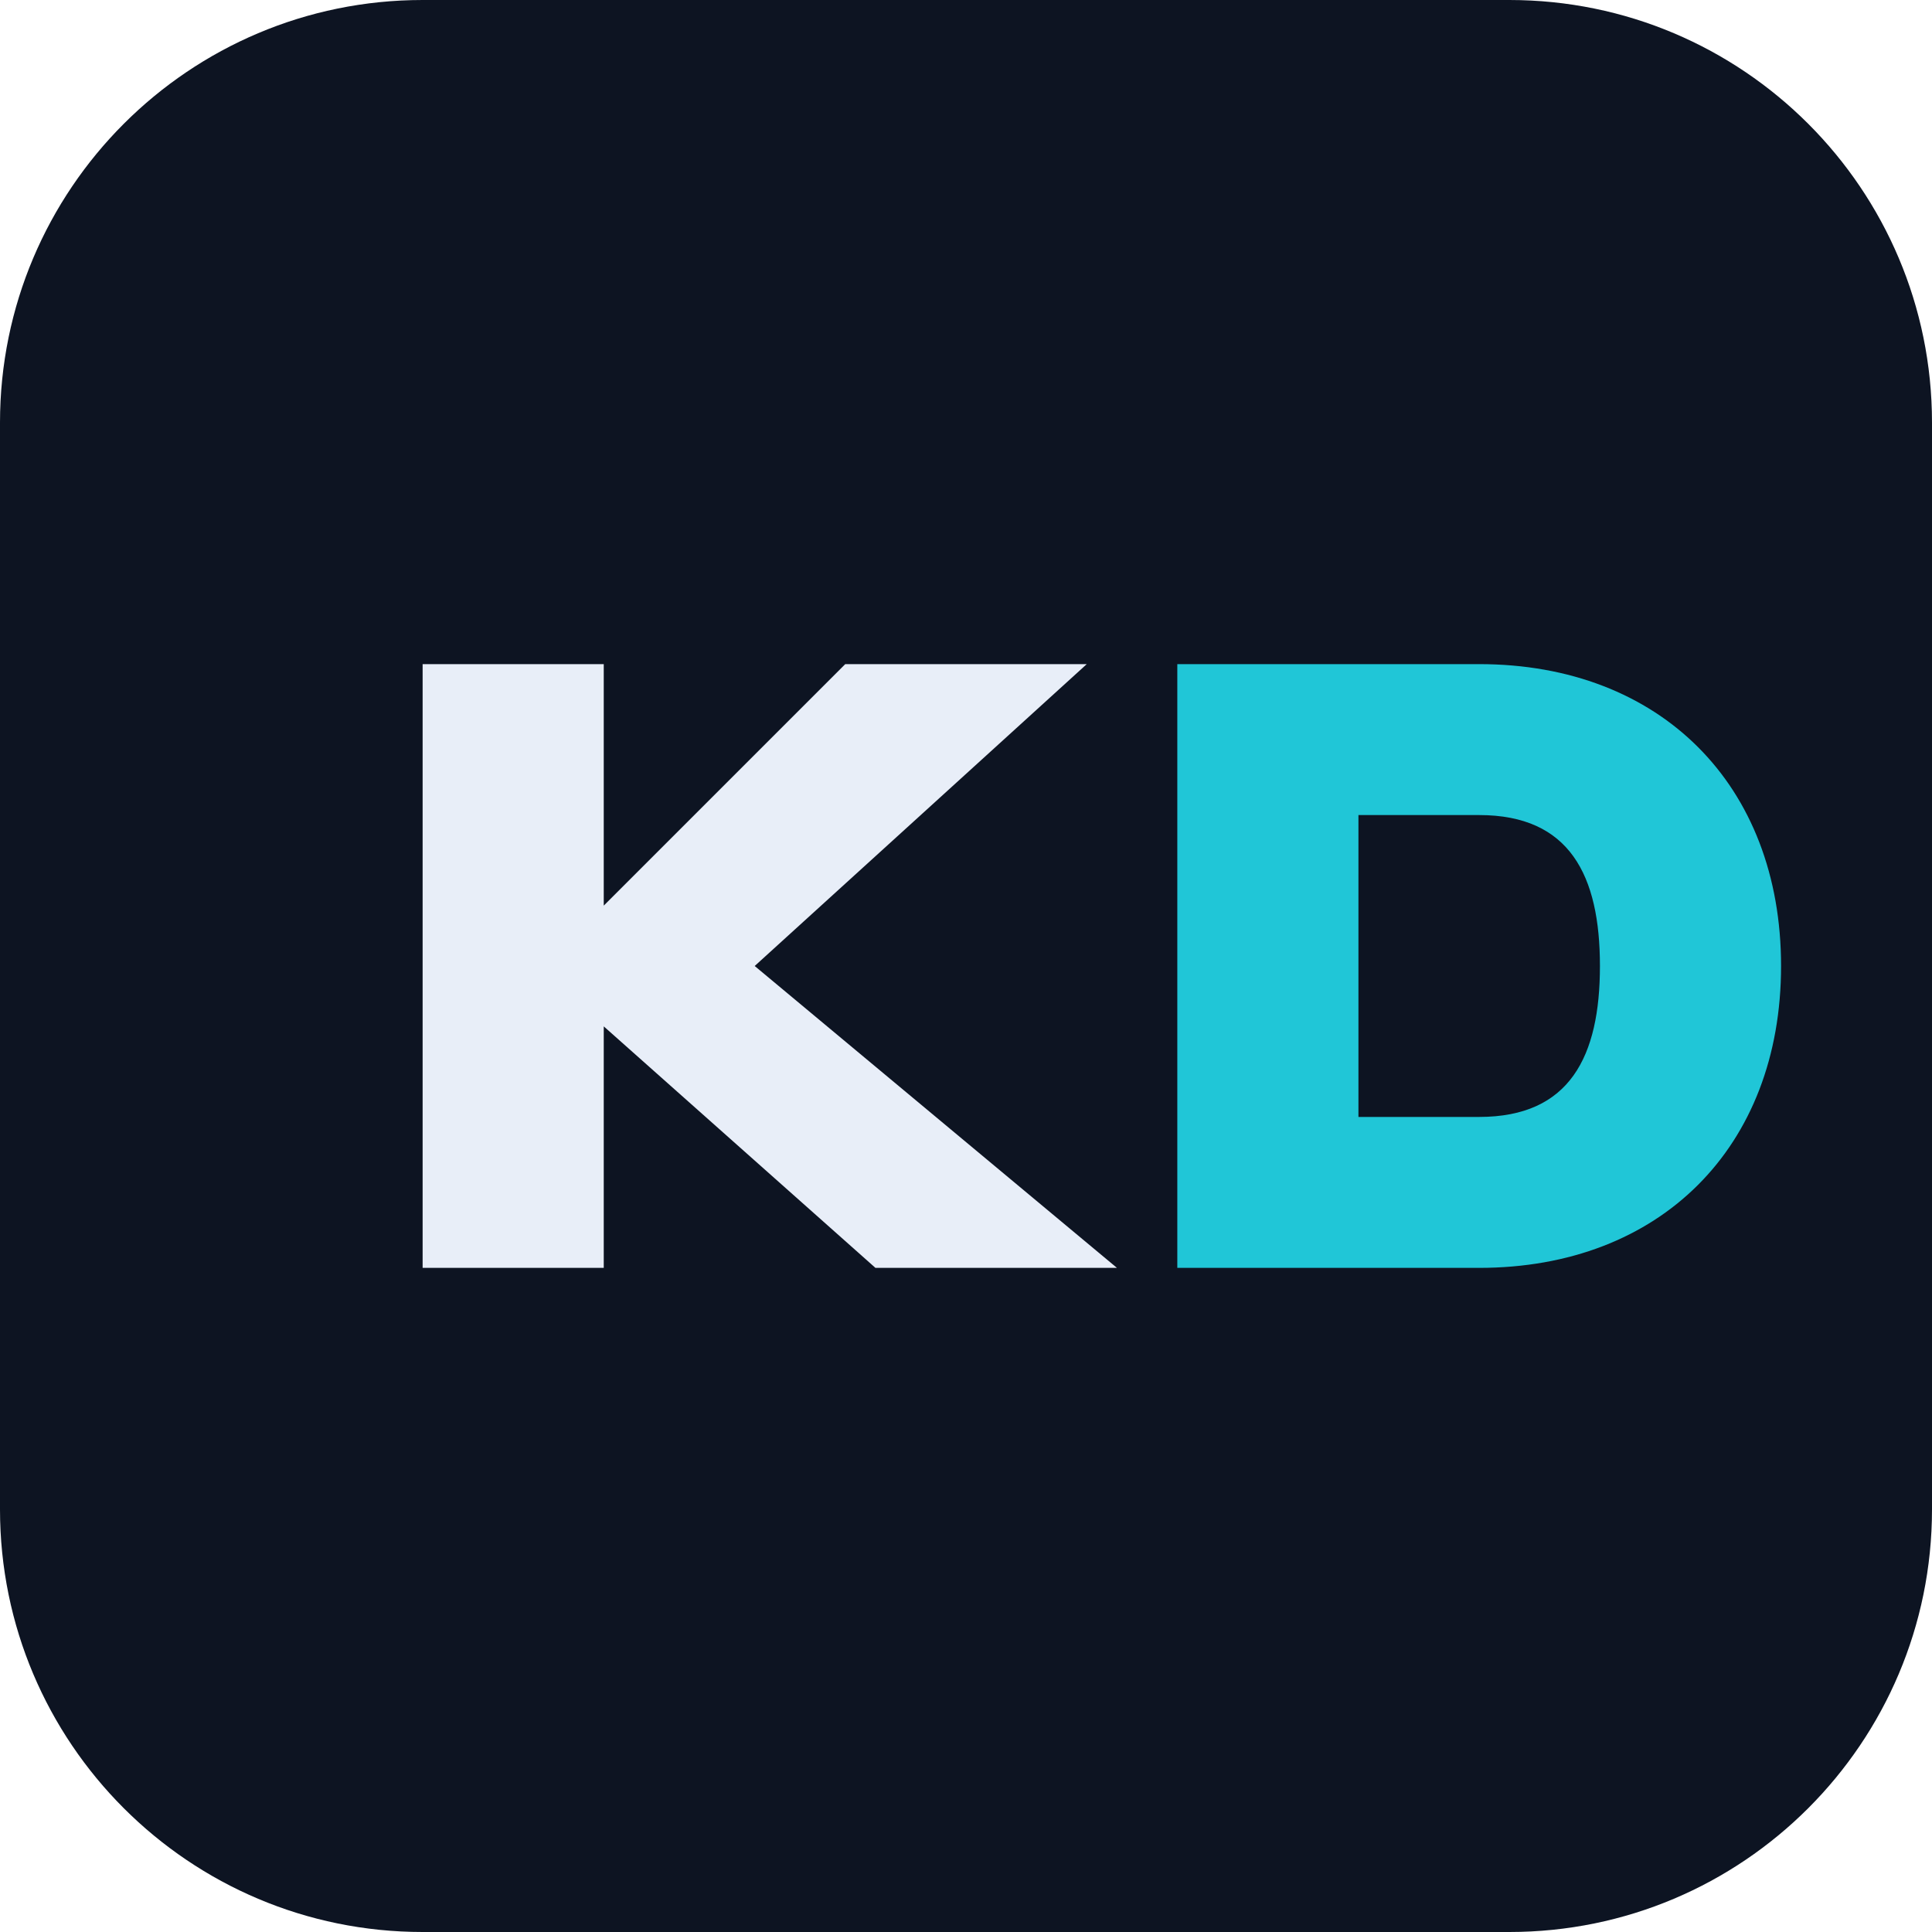
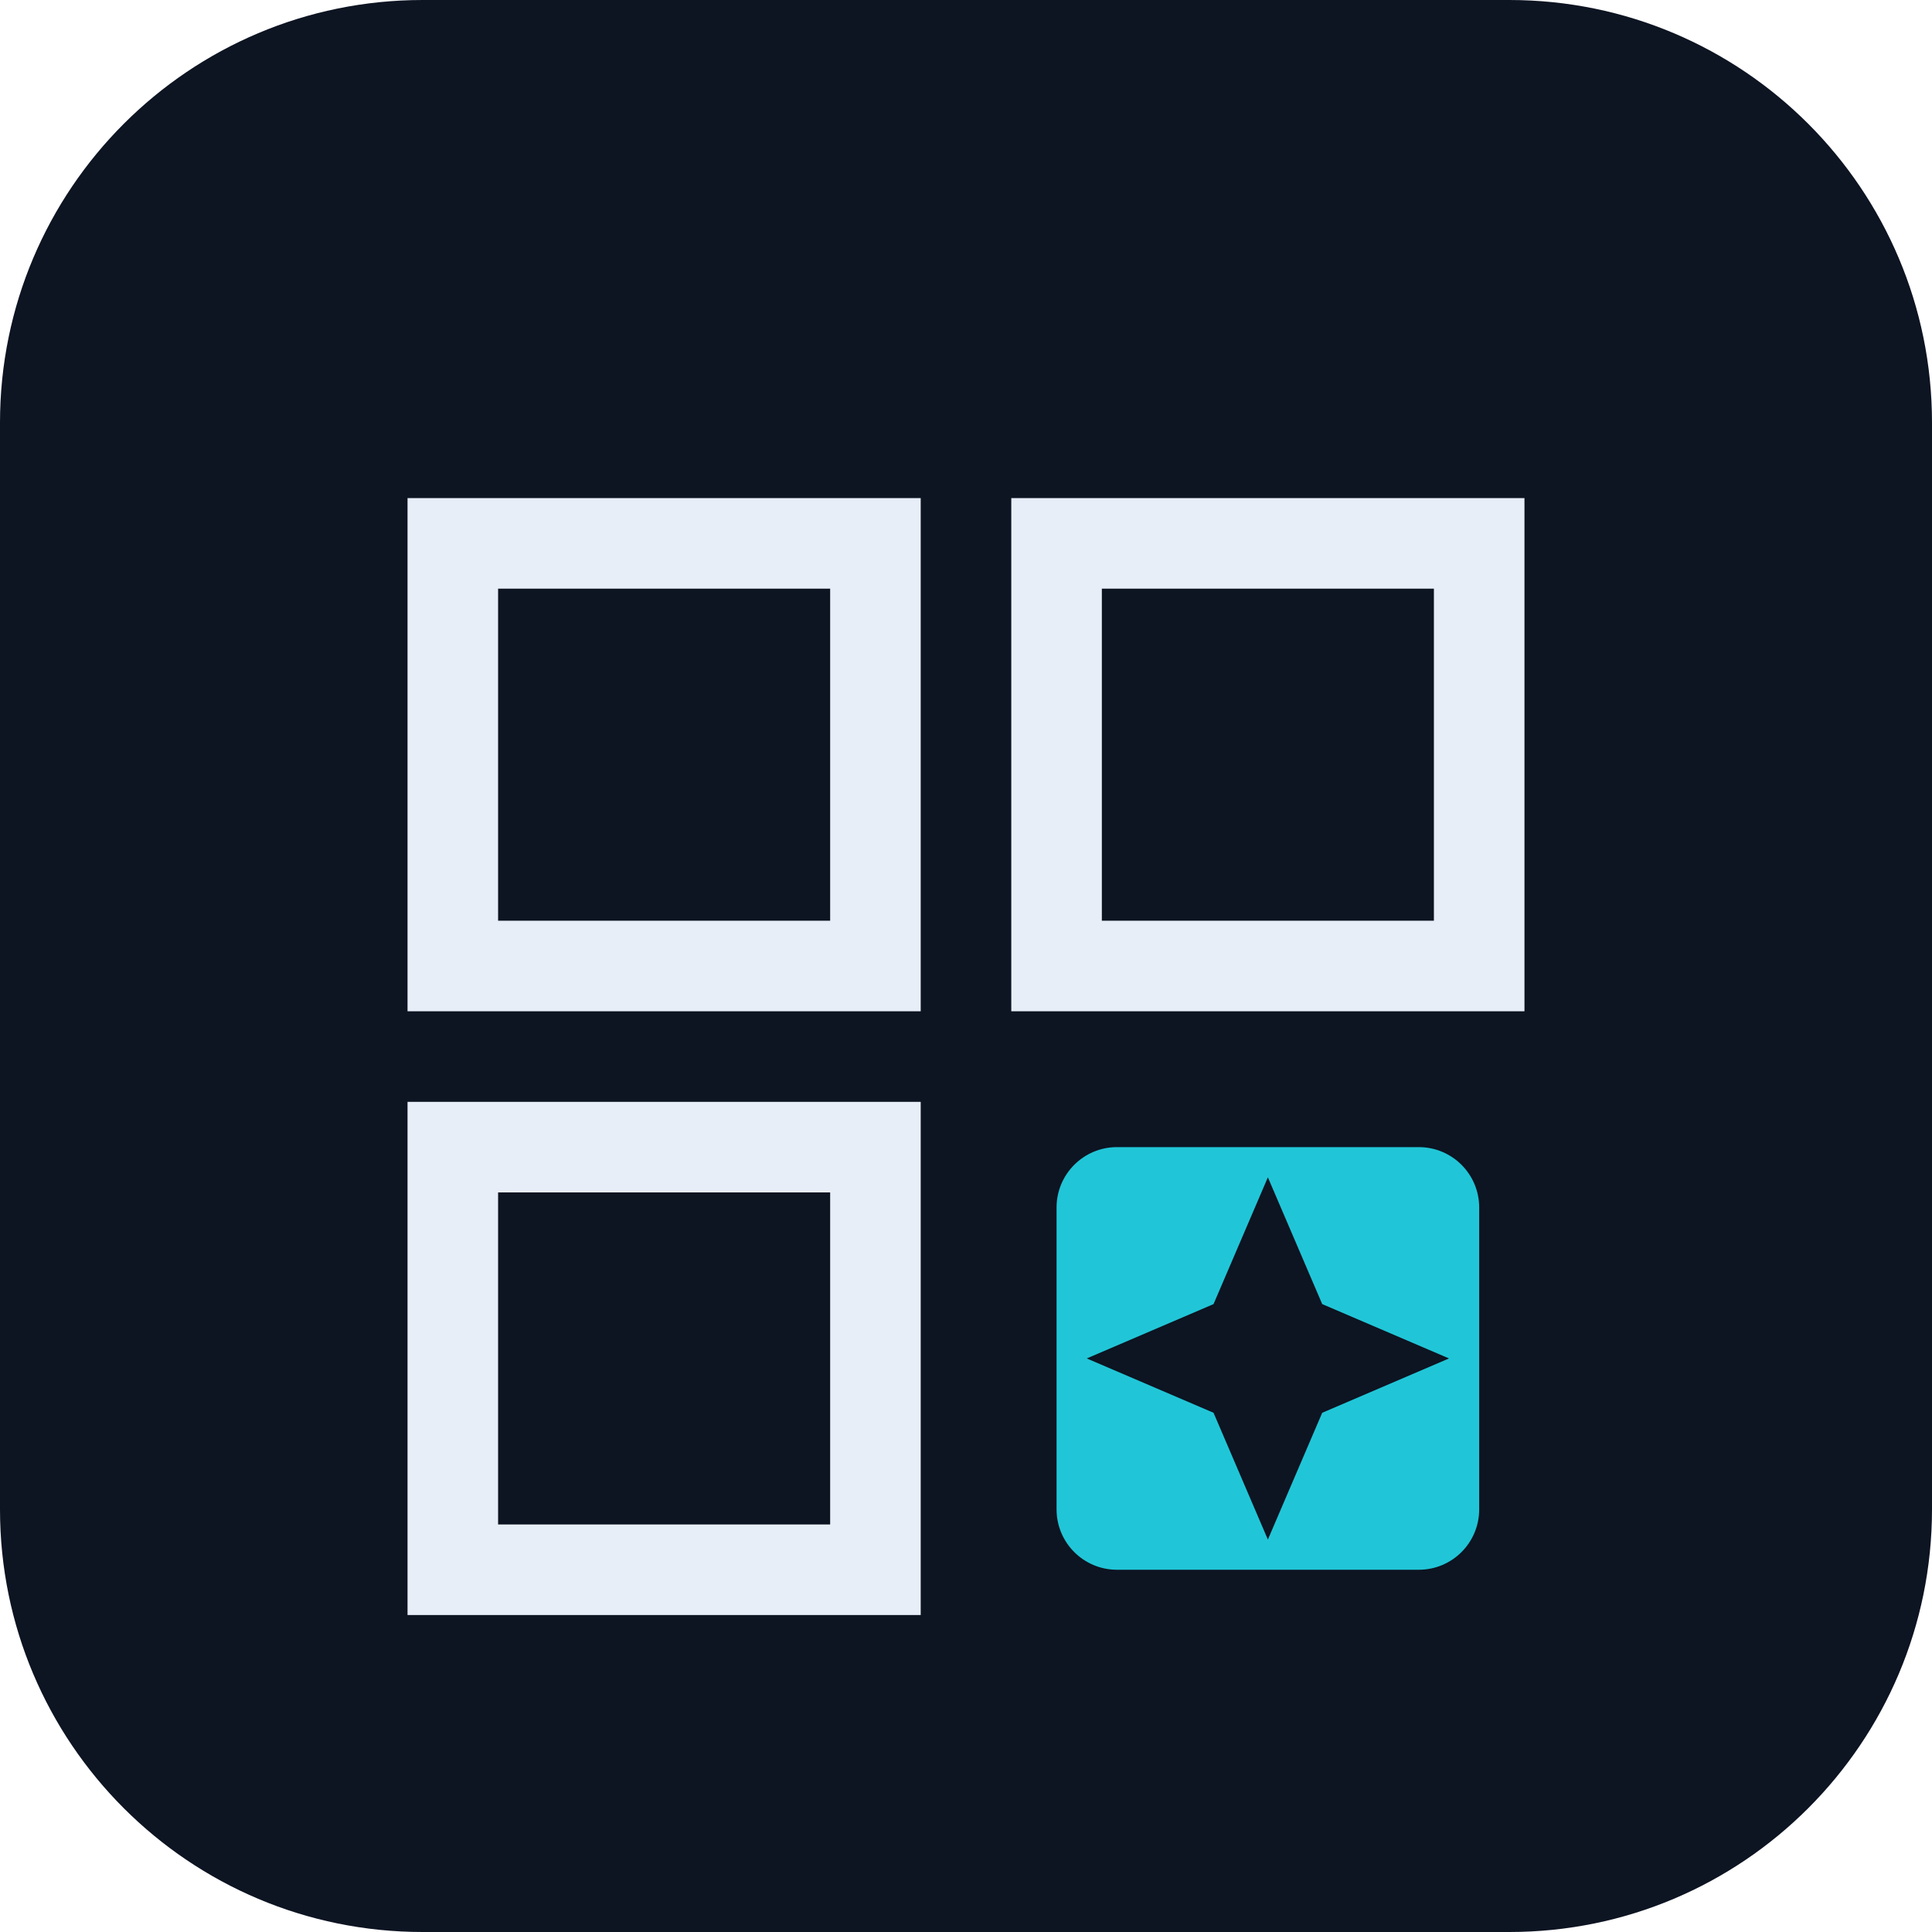
<svg xmlns="http://www.w3.org/2000/svg" viewBox="0 0 64 64">
  <rect width="64" height="64" rx="14" fill="#0d1422" />
-   <path d="M14 42V22h6v8l8-8h8L25 32l12 10h-8l-9-8v8z" fill="#e8eef8" />
-   <path d="M39 42V22h10c6 0 10 4 10 10s-4 10-10 10zm6-5h4c3 0 4-2 4-5s-1-5-4-5h-4z" fill="#20c6d7" />
+   <path d="M15 18h14v14H15zM35 18h14v14H35zM15 38h14v14H15z" fill="none" stroke="#e8eef8" stroke-width="3" rx="2" />
+   <rect x="35" y="38" width="14" height="14" rx="2" fill="#20c6d7" />
+   <path d="M42 39l1.8 4.2L48 45l-4.2 1.8L42 51l-1.8-4.2L36 45l4.2-1.8z" fill="#0d1422" />
</svg>
